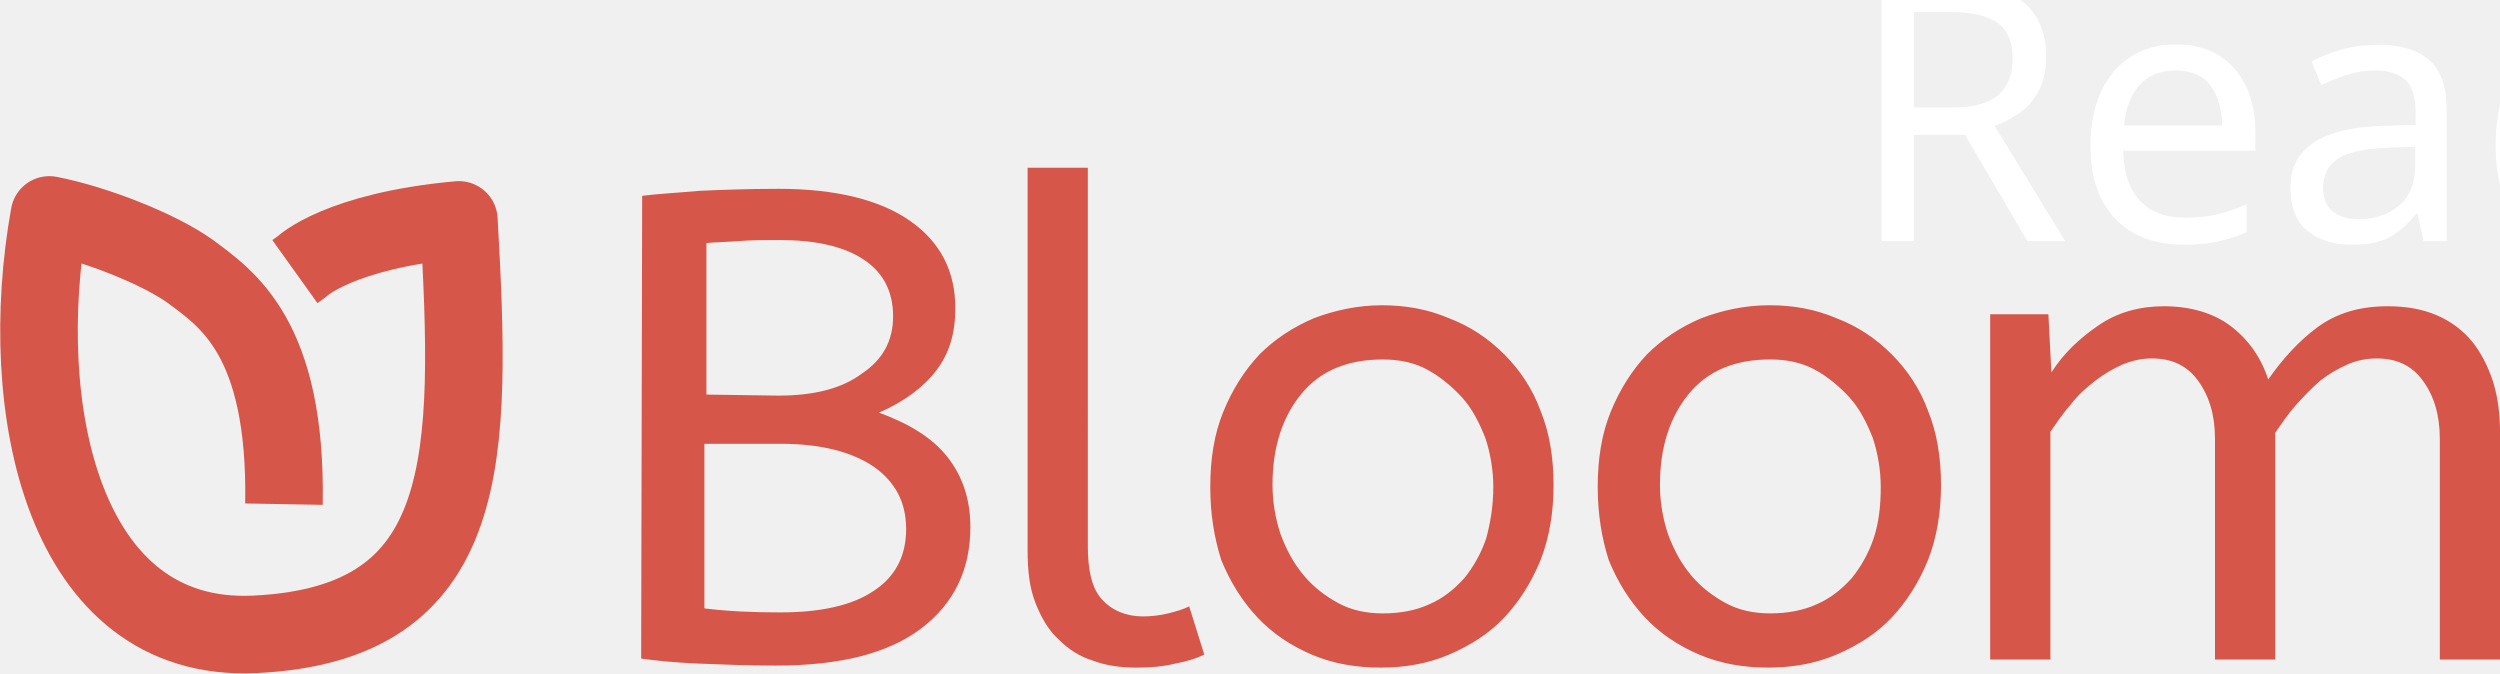
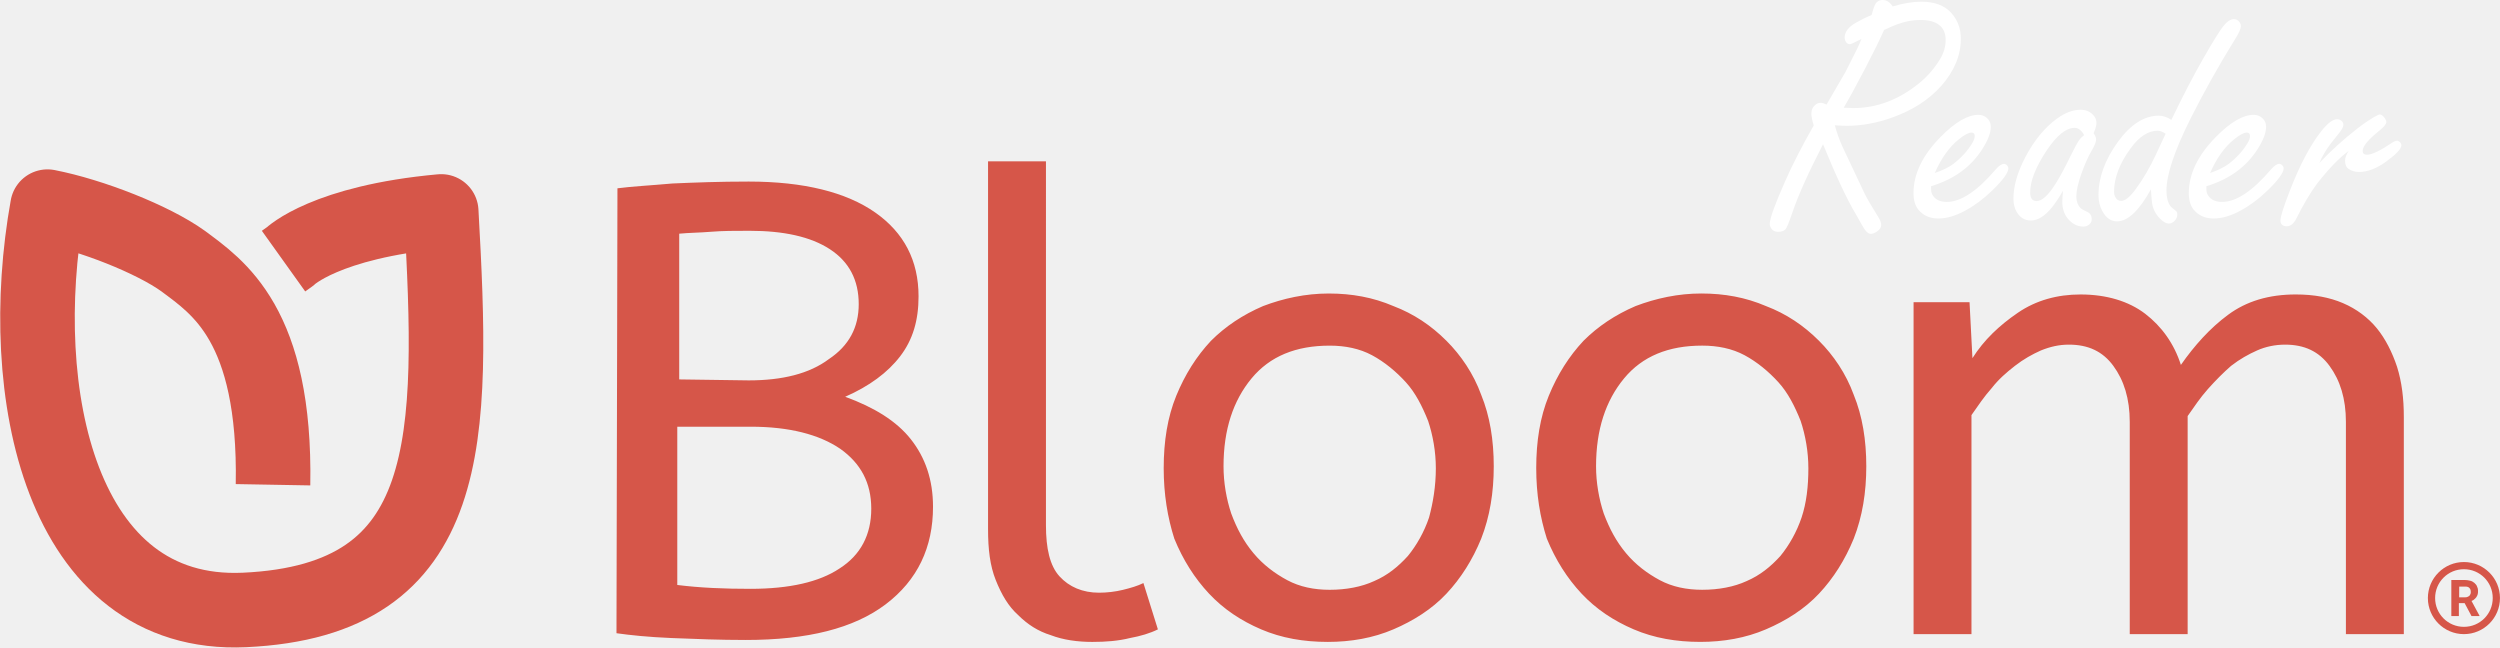
- <svg xmlns="http://www.w3.org/2000/svg" width="45.445mm" height="12.24mm" viewBox="0 0 45.445 12.24" version="1.1" id="svg4669">
+ <svg xmlns="http://www.w3.org/2000/svg" width="50.415mm" height="13.056mm" viewBox="0 0 50.415 13.056" version="1.1" id="svg4669">
  <defs id="defs4663" />
-   <g id="layer1" transform="translate(-79.22418,69.172)">
-     <g id="g4593" transform="matrix(0.1499637,0,0,0.1499637,-19.8617,-375.1806)">
-       <path style="opacity:1;fill:none;stroke:#d65649;stroke-width:9.398;stroke-linejoin:round;stroke-opacity:1" d="m 695.151,2101.662 c 0.361,-20.241 -6.988,-24.94 -11.325,-28.193 -3.855,-2.771 -11.566,-5.783 -17.108,-6.867 -4.19,23.306 1.573,51.914 24.846,50.843 26.739,-1.23 26.398,-21.532 24.792,-50.24 -14.578,1.325 -19.036,5.662 -19.036,5.662 l -0.843,0.603" class="st1" id="path4553" />
-       <path style="fill:#d65649;fill-opacity:1;stroke-width:1.067" d="m 738.572,2064.29 c 1.825,-0.243 4.258,-0.365 6.935,-0.608 2.798,-0.122 5.962,-0.243 9.612,-0.243 6.935,0 12.288,1.338 15.938,3.893 3.65,2.555 5.475,6.083 5.475,10.585 0,3.042 -0.73,5.475 -2.312,7.543 -1.582,2.068 -3.893,3.772 -6.935,5.11 3.65,1.338 6.448,3.042 8.273,5.353 1.825,2.312 2.798,5.11 2.798,8.517 0,5.11 -1.947,9.246 -5.961,12.288 -4.015,3.042 -9.855,4.502 -17.641,4.502 -3.285,0 -6.327,-0.122 -9.368,-0.243 -2.92,-0.122 -5.232,-0.365 -6.935,-0.608 l 0.122,-56.087 m 16.79,50.491 c 4.867,0 8.638,-0.852 11.193,-2.555 2.677,-1.703 4.015,-4.258 4.015,-7.543 0,-3.285 -1.338,-5.718 -3.893,-7.543 -2.677,-1.825 -6.448,-2.798 -11.315,-2.798 h -9.247 v 19.953 c 2.92,0.365 5.962,0.487 9.247,0.487 m -0.243,-26.279 c 4.258,0 7.665,-0.852 10.098,-2.677 2.555,-1.703 3.772,-4.015 3.772,-6.935 0,-3.042 -1.217,-5.353 -3.65,-6.935 -2.433,-1.581 -5.84,-2.312 -10.098,-2.312 -1.825,0 -3.407,0 -4.867,0.122 -1.46,0.122 -2.798,0.122 -4.015,0.243 v 18.371 z m 37.473,18.25 c 0,2.92 0.487,5.11 1.703,6.448 1.217,1.338 2.92,2.068 4.988,2.068 0.973,0 2.068,-0.122 3.042,-0.365 0.973,-0.243 1.825,-0.487 2.555,-0.852 l 1.825,5.84 c -0.973,0.487 -2.19,0.852 -3.528,1.095 -1.46,0.365 -3.042,0.487 -4.745,0.487 -1.825,0 -3.65,-0.243 -5.231,-0.852 -1.582,-0.487 -2.92,-1.338 -4.137,-2.555 -1.217,-1.095 -2.068,-2.555 -2.798,-4.38 -0.73,-1.825 -0.973,-3.893 -0.973,-6.448 v -46.354 h 7.3 z m 49.152,-7.178 c 0,-2.068 -0.365,-4.137 -0.973,-5.962 -0.73,-1.825 -1.582,-3.528 -2.798,-4.867 -1.217,-1.338 -2.677,-2.555 -4.258,-3.407 -1.582,-0.852 -3.407,-1.217 -5.353,-1.217 -4.258,0 -7.543,1.338 -9.855,4.137 -2.312,2.798 -3.528,6.448 -3.528,11.072 0,2.068 0.365,4.136 0.973,5.961 0.73,1.947 1.582,3.528 2.798,4.988 1.217,1.46 2.677,2.555 4.258,3.406 1.582,0.852 3.407,1.217 5.353,1.217 2.068,0 4.015,-0.365 5.597,-1.095 1.703,-0.73 3.042,-1.825 4.258,-3.163 1.095,-1.338 2.068,-3.042 2.677,-4.867 0.487,-1.825 0.852,-3.893 0.852,-6.205 m -34.309,0 c 0,-3.407 0.487,-6.448 1.582,-9.125 1.095,-2.677 2.555,-4.988 4.38,-6.935 1.825,-1.825 4.015,-3.285 6.57,-4.38 2.555,-0.973 5.353,-1.582 8.273,-1.582 2.92,0 5.596,0.487 8.151,1.582 2.555,0.973 4.745,2.433 6.692,4.38 1.825,1.825 3.407,4.137 4.38,6.813 1.095,2.676 1.582,5.718 1.582,9.003 0,3.285 -0.487,6.327 -1.582,9.125 -1.095,2.676 -2.555,4.988 -4.38,6.935 -1.825,1.946 -4.137,3.407 -6.692,4.502 -2.555,1.095 -5.353,1.582 -8.273,1.582 -3.042,0 -5.84,-0.487 -8.395,-1.582 -2.555,-1.095 -4.745,-2.555 -6.57,-4.502 -1.825,-1.947 -3.285,-4.258 -4.38,-6.935 -0.852,-2.677 -1.338,-5.597 -1.338,-8.882 z m 81.272,0 c 0,-2.068 -0.365,-4.137 -0.973,-5.962 -0.73,-1.825 -1.582,-3.528 -2.798,-4.867 -1.217,-1.338 -2.677,-2.555 -4.258,-3.407 -1.582,-0.852 -3.407,-1.217 -5.353,-1.217 -4.258,0 -7.543,1.338 -9.855,4.137 -2.312,2.798 -3.528,6.448 -3.528,11.072 0,2.068 0.365,4.136 0.973,5.961 0.73,1.947 1.582,3.528 2.798,4.988 1.217,1.46 2.677,2.555 4.258,3.406 1.582,0.852 3.407,1.217 5.353,1.217 2.068,0 4.015,-0.365 5.597,-1.095 1.703,-0.73 3.042,-1.825 4.258,-3.163 1.095,-1.338 2.068,-3.042 2.677,-4.867 0.608,-1.825 0.852,-3.893 0.852,-6.205 m -34.309,0 c 0,-3.407 0.487,-6.448 1.582,-9.125 1.095,-2.677 2.555,-4.988 4.38,-6.935 1.825,-1.825 4.015,-3.285 6.57,-4.38 2.555,-0.973 5.353,-1.582 8.273,-1.582 2.92,0 5.597,0.487 8.152,1.582 2.555,0.973 4.745,2.433 6.692,4.38 1.825,1.825 3.407,4.137 4.38,6.813 1.095,2.676 1.582,5.718 1.582,9.003 0,3.285 -0.487,6.327 -1.582,9.125 -1.095,2.676 -2.555,4.988 -4.38,6.935 -1.825,1.946 -4.137,3.407 -6.692,4.502 -2.555,1.095 -5.353,1.582 -8.273,1.582 -3.042,0 -5.84,-0.487 -8.395,-1.582 -2.555,-1.095 -4.745,-2.555 -6.57,-4.502 -1.825,-1.947 -3.285,-4.258 -4.38,-6.935 -0.852,-2.677 -1.338,-5.597 -1.338,-8.882 z m 54.992,-13.87 c 1.46,-2.312 3.407,-4.136 5.718,-5.718 2.312,-1.582 4.988,-2.312 7.908,-2.312 3.285,0 6.083,0.852 8.152,2.433 2.068,1.582 3.65,3.772 4.502,6.448 1.703,-2.433 3.65,-4.623 5.961,-6.327 2.312,-1.703 5.11,-2.555 8.516,-2.555 2.312,0 4.258,0.365 5.962,1.095 1.703,0.73 3.163,1.825 4.258,3.163 1.095,1.338 1.947,3.042 2.555,4.867 0.608,1.947 0.852,4.015 0.852,6.327 v 27.374 h -7.3 v -26.766 c 0,-2.92 -0.73,-5.232 -2.068,-7.057 -1.338,-1.825 -3.163,-2.677 -5.596,-2.677 -1.217,0 -2.433,0.243 -3.528,0.73 -1.095,0.487 -2.19,1.095 -3.285,1.947 -0.973,0.852 -1.947,1.825 -2.92,2.92 -0.973,1.095 -1.703,2.19 -2.555,3.407 v 27.496 h -7.3 v -26.766 c 0,-2.92 -0.73,-5.232 -2.068,-7.057 -1.338,-1.825 -3.163,-2.677 -5.597,-2.677 -1.217,0 -2.312,0.243 -3.528,0.73 -1.095,0.487 -2.19,1.095 -3.285,1.947 -1.095,0.852 -2.068,1.703 -2.92,2.798 -0.973,1.095 -1.703,2.19 -2.555,3.407 v 27.618 h -7.3 v -41.852 h 7.056 z" class="st2" id="path4555" />
-       <text xml:space="preserve" style="font-style:normal;font-variant:normal;font-weight:normal;font-stretch:normal;font-size:43.66px;line-height:125%;font-family:'Freestyle Script';-inkscape-font-specification:'Freestyle Script, Normal';font-variant-ligatures:normal;font-variant-caps:normal;font-variant-numeric:normal;font-feature-settings:normal;text-align:start;letter-spacing:0px;word-spacing:0px;writing-mode:lr-tb;text-anchor:start;fill:#ffffff;fill-opacity:1;stroke:none;stroke-width:1.764px;stroke-linecap:butt;stroke-linejoin:miter;stroke-opacity:1" x="884.568" y="2069.779" id="text4597">
-         <tspan id="tspan4595" x="884.568" y="2069.779" style="font-style:normal;font-variant:normal;font-weight:normal;font-stretch:normal;font-size:43.66px;font-family:'Freestyle Script';-inkscape-font-specification:'Freestyle Script, Normal';font-variant-ligatures:normal;font-variant-caps:normal;font-variant-numeric:normal;font-feature-settings:normal;text-align:start;writing-mode:lr-tb;text-anchor:start;fill:#ffffff;fill-opacity:1;stroke-width:1.764px">Reader</tspan>
-       </text>
+   <g id="layer1" transform="translate(-86.50944,51.01988)">
+     <g id="g3364">
+       <g transform="matrix(0.1599613,0,0,0.1599613,-19.18217,-377.429)" id="g4593-9">
+         <path id="path4553-0" class="st1" d="m 695.151,2101.662 c 0.361,-20.241 -6.988,-24.94 -11.325,-28.193 -3.855,-2.771 -11.566,-5.783 -17.108,-6.867 -4.19,23.306 1.573,51.914 24.846,50.843 26.739,-1.23 26.398,-21.532 24.792,-50.24 -14.578,1.325 -19.036,5.662 -19.036,5.662 l -0.843,0.603" style="opacity:1;fill:none;stroke:#d65649;stroke-width:9.398;stroke-linejoin:round;stroke-opacity:1" />
+         <path id="path4555-0" class="st2" d="m 738.572,2064.29 c 1.825,-0.243 4.258,-0.365 6.935,-0.608 2.798,-0.122 5.962,-0.243 9.612,-0.243 6.935,0 12.288,1.338 15.938,3.893 3.65,2.555 5.475,6.083 5.475,10.585 0,3.042 -0.73,5.475 -2.312,7.543 -1.582,2.068 -3.893,3.772 -6.935,5.11 3.65,1.338 6.448,3.042 8.273,5.353 1.825,2.312 2.798,5.11 2.798,8.517 0,5.11 -1.947,9.246 -5.961,12.288 -4.015,3.042 -9.855,4.502 -17.641,4.502 -3.285,0 -6.327,-0.122 -9.368,-0.243 -2.92,-0.122 -5.232,-0.365 -6.935,-0.608 l 0.122,-56.087 m 16.79,50.491 c 4.867,0 8.638,-0.852 11.193,-2.555 2.677,-1.703 4.015,-4.258 4.015,-7.543 0,-3.285 -1.338,-5.718 -3.893,-7.543 -2.677,-1.825 -6.448,-2.798 -11.315,-2.798 l -9.247,0 0,19.953 c 2.92,0.365 5.962,0.487 9.247,0.487 m -0.243,-26.279 c 4.258,0 7.665,-0.852 10.098,-2.677 2.555,-1.703 3.772,-4.015 3.772,-6.935 0,-3.042 -1.217,-5.353 -3.65,-6.935 -2.433,-1.581 -5.84,-2.312 -10.098,-2.312 -1.825,0 -3.407,0 -4.867,0.122 -1.46,0.122 -2.798,0.122 -4.015,0.243 l 0,18.371 z m 37.473,18.25 c 0,2.92 0.487,5.11 1.703,6.448 1.217,1.338 2.92,2.068 4.988,2.068 0.973,0 2.068,-0.122 3.042,-0.365 0.973,-0.243 1.825,-0.487 2.555,-0.852 l 1.825,5.84 c -0.973,0.487 -2.19,0.852 -3.528,1.095 -1.46,0.365 -3.042,0.487 -4.745,0.487 -1.825,0 -3.65,-0.243 -5.231,-0.852 -1.582,-0.487 -2.92,-1.338 -4.137,-2.555 -1.217,-1.095 -2.068,-2.555 -2.798,-4.38 -0.73,-1.825 -0.973,-3.893 -0.973,-6.448 l 0,-46.354 7.3,0 z m 49.152,-7.178 c 0,-2.068 -0.365,-4.137 -0.973,-5.962 -0.73,-1.825 -1.582,-3.528 -2.798,-4.867 -1.217,-1.338 -2.677,-2.555 -4.258,-3.407 -1.582,-0.852 -3.407,-1.217 -5.353,-1.217 -4.258,0 -7.543,1.338 -9.855,4.137 -2.312,2.798 -3.528,6.448 -3.528,11.072 0,2.068 0.365,4.136 0.973,5.961 0.73,1.947 1.582,3.528 2.798,4.988 1.217,1.46 2.677,2.555 4.258,3.406 1.582,0.852 3.407,1.217 5.353,1.217 2.068,0 4.015,-0.365 5.597,-1.095 1.703,-0.73 3.042,-1.825 4.258,-3.163 1.095,-1.338 2.068,-3.042 2.677,-4.867 0.487,-1.825 0.852,-3.893 0.852,-6.205 m -34.309,0 c 0,-3.407 0.487,-6.448 1.582,-9.125 1.095,-2.677 2.555,-4.988 4.38,-6.935 1.825,-1.825 4.015,-3.285 6.57,-4.38 2.555,-0.973 5.353,-1.582 8.273,-1.582 2.92,0 5.596,0.487 8.151,1.582 2.555,0.973 4.745,2.433 6.692,4.38 1.825,1.825 3.407,4.137 4.38,6.813 1.095,2.676 1.582,5.718 1.582,9.003 0,3.285 -0.487,6.327 -1.582,9.125 -1.095,2.676 -2.555,4.988 -4.38,6.935 -1.825,1.946 -4.137,3.407 -6.692,4.502 -2.555,1.095 -5.353,1.582 -8.273,1.582 -3.042,0 -5.84,-0.487 -8.395,-1.582 -2.555,-1.095 -4.745,-2.555 -6.57,-4.502 -1.825,-1.947 -3.285,-4.258 -4.38,-6.935 -0.852,-2.677 -1.338,-5.597 -1.338,-8.882 z m 81.272,0 c 0,-2.068 -0.365,-4.137 -0.973,-5.962 -0.73,-1.825 -1.582,-3.528 -2.798,-4.867 -1.217,-1.338 -2.677,-2.555 -4.258,-3.407 -1.582,-0.852 -3.407,-1.217 -5.353,-1.217 -4.258,0 -7.543,1.338 -9.855,4.137 -2.312,2.798 -3.528,6.448 -3.528,11.072 0,2.068 0.365,4.136 0.973,5.961 0.73,1.947 1.582,3.528 2.798,4.988 1.217,1.46 2.677,2.555 4.258,3.406 1.582,0.852 3.407,1.217 5.353,1.217 2.068,0 4.015,-0.365 5.597,-1.095 1.703,-0.73 3.042,-1.825 4.258,-3.163 1.095,-1.338 2.068,-3.042 2.677,-4.867 0.608,-1.825 0.852,-3.893 0.852,-6.205 m -34.309,0 c 0,-3.407 0.487,-6.448 1.582,-9.125 1.095,-2.677 2.555,-4.988 4.38,-6.935 1.825,-1.825 4.015,-3.285 6.57,-4.38 2.555,-0.973 5.353,-1.582 8.273,-1.582 2.92,0 5.597,0.487 8.152,1.582 2.555,0.973 4.745,2.433 6.692,4.38 1.825,1.825 3.407,4.137 4.38,6.813 1.095,2.676 1.582,5.718 1.582,9.003 0,3.285 -0.487,6.327 -1.582,9.125 -1.095,2.676 -2.555,4.988 -4.38,6.935 -1.825,1.946 -4.137,3.407 -6.692,4.502 -2.555,1.095 -5.353,1.582 -8.273,1.582 -3.042,0 -5.84,-0.487 -8.395,-1.582 -2.555,-1.095 -4.745,-2.555 -6.57,-4.502 -1.825,-1.947 -3.285,-4.258 -4.38,-6.935 -0.852,-2.677 -1.338,-5.597 -1.338,-8.882 z m 54.992,-13.87 c 1.46,-2.312 3.407,-4.136 5.718,-5.718 2.312,-1.582 4.988,-2.312 7.908,-2.312 3.285,0 6.083,0.852 8.152,2.433 2.068,1.582 3.65,3.772 4.502,6.448 1.703,-2.433 3.65,-4.623 5.961,-6.327 2.312,-1.703 5.11,-2.555 8.516,-2.555 2.312,0 4.258,0.365 5.962,1.095 1.703,0.73 3.163,1.825 4.258,3.163 1.095,1.338 1.947,3.042 2.555,4.867 0.608,1.947 0.852,4.015 0.852,6.327 l 0,27.374 -7.3,0 0,-26.766 c 0,-2.92 -0.73,-5.232 -2.068,-7.057 -1.338,-1.825 -3.163,-2.677 -5.596,-2.677 -1.217,0 -2.433,0.243 -3.528,0.73 -1.095,0.487 -2.19,1.095 -3.285,1.947 -0.973,0.852 -1.947,1.825 -2.92,2.92 -0.973,1.095 -1.703,2.19 -2.555,3.407 l 0,27.496 -7.3,0 0,-26.766 c 0,-2.92 -0.73,-5.232 -2.068,-7.057 -1.338,-1.825 -3.163,-2.677 -5.597,-2.677 -1.217,0 -2.312,0.243 -3.528,0.73 -1.095,0.487 -2.19,1.095 -3.285,1.947 -1.095,0.852 -2.068,1.703 -2.92,2.798 -0.973,1.095 -1.703,2.19 -2.555,3.407 l 0,27.618 -7.3,0 0,-41.852 7.056,0 z" style="fill:#d65649;fill-opacity:1;stroke-width:1.067" />
+         <g id="text4597-5" style="font-style:normal;font-variant:normal;font-weight:normal;font-stretch:normal;font-size:43.66px;line-height:125%;font-family:'Freestyle Script';-inkscape-font-specification:'Freestyle Script, Normal';text-align:start;letter-spacing:0px;word-spacing:0px;writing-mode:lr-tb;text-anchor:start;fill:#ffffff;fill-opacity:1;stroke:none;stroke-width:1.764px;stroke-linecap:butt;stroke-linejoin:miter;stroke-opacity:1" aria-label="Reader">
+           <path id="path4650" style="font-style:normal;font-variant:normal;font-weight:normal;font-stretch:normal;font-size:43.66px;font-family:'Freestyle Script';-inkscape-font-specification:'Freestyle Script, Normal';text-align:start;writing-mode:lr-tb;text-anchor:start;fill:#ffffff;fill-opacity:1;stroke-width:1.764px" d="m 890.559,2058.736 q -2.793,5.415 -3.88,8.655 -0.64,1.876 -0.874,2.089 -0.298,0.298 -0.917,0.298 -0.512,0 -0.789,-0.341 -0.256,-0.32 -0.256,-0.661 0,-1.002 1.919,-5.33 1.364,-3.112 3.624,-7.078 -0.298,-0.981 -0.298,-1.492 0,-0.725 0.554,-1.151 0.277,-0.213 0.597,-0.213 0.298,0 0.767,0.213 0.32,-0.554 2.366,-4.072 1.833,-3.56 2.025,-4.178 -0.576,0.256 -0.917,0.448 -0.362,0.192 -0.576,0.192 -0.277,0 -0.469,-0.298 -0.149,-0.234 -0.149,-0.533 0,-1.066 1.428,-1.876 1.002,-0.576 1.961,-0.959 0.277,-1.002 0.448,-1.322 0.298,-0.576 0.959,-0.576 0.725,0 1.258,0.81 1.002,-0.298 1.897,-0.448 0.917,-0.149 1.727,-0.149 2.473,0 3.752,1.407 1.215,1.343 1.215,3.262 0,3.134 -2.452,5.926 -2.302,2.601 -6.14,3.987 -2.942,1.066 -5.799,1.066 -0.49,0 -1.492,-0.064 0.341,1.3 0.917,2.601 1.002,2.111 2.857,6.054 0.533,1.045 1.748,2.985 0.32,0.512 0.32,0.938 0,0.405 -0.469,0.767 -0.49,0.341 -0.831,0.341 -0.533,0 -1.13,-1.13 -0.298,-0.533 -0.746,-1.322 -1.642,-2.708 -4.157,-8.847 z m 2.601,-4.605 q 0.81,0.043 1.215,0.043 4.413,0 8.25,-3.091 1.684,-1.364 2.729,-3.155 0.661,-1.109 0.661,-2.345 0,-1.258 -0.81,-1.876 -0.789,-0.639 -2.388,-0.639 -1.45,0 -2.921,0.554 -0.576,0.213 -1.642,0.704 -0.746,1.705 -2.43,4.946 -1.684,3.219 -2.665,4.861 z" />
+           <path id="path4652" style="font-style:normal;font-variant:normal;font-weight:normal;font-stretch:normal;font-size:43.66px;font-family:'Freestyle Script';-inkscape-font-specification:'Freestyle Script, Normal';text-align:start;writing-mode:lr-tb;text-anchor:start;fill:#ffffff;fill-opacity:1;stroke-width:1.764px" d="m 904.181,2064.023 0,0.384 q 0,0.469 0.234,0.81 0.533,0.789 1.748,0.789 2.665,0 6.161,-4.093 0.618,-0.704 1.045,-0.704 0.234,0 0.426,0.234 0.128,0.171 0.128,0.32 0,0.832 -2.047,2.814 -1.599,1.556 -3.411,2.537 -1.812,0.981 -3.368,0.981 -1.599,0 -2.516,-1.109 -0.618,-0.767 -0.618,-2.089 0,-3.603 3.39,-7.056 2.75,-2.814 4.797,-2.814 0.554,0 1.002,0.341 0.554,0.448 0.554,1.173 0,1.13 -1.045,2.771 -2.153,3.411 -6.481,4.711 z m 0.469,-1.663 q 1.492,-0.512 2.345,-1.151 1.492,-1.151 2.366,-2.601 0.32,-0.512 0.32,-0.917 0,-0.426 -0.405,-0.426 -0.554,0 -1.578,0.831 -1.833,1.471 -3.049,4.264 z" />
+           <path id="path4654" style="font-style:normal;font-variant:normal;font-weight:normal;font-stretch:normal;font-size:43.66px;font-family:'Freestyle Script';-inkscape-font-specification:'Freestyle Script, Normal';text-align:start;writing-mode:lr-tb;text-anchor:start;fill:#ffffff;fill-opacity:1;stroke-width:1.764px" d="m 920.809,2064.598 q -0.704,1.236 -1.386,2.089 -1.343,1.663 -2.665,1.663 -1.151,0 -1.791,-1.087 -0.405,-0.704 -0.405,-1.663 0,-2.366 1.492,-5.223 1.663,-3.176 4.008,-4.882 1.535,-1.109 2.963,-1.109 0.895,0 1.492,0.554 0.512,0.49 0.512,1.109 0,0.469 -0.362,1.3 0.32,0.448 0.32,0.789 0,0.448 -0.597,1.471 -0.618,1.045 -1.236,2.771 -0.661,1.833 -0.661,2.942 0,0.895 0.533,1.471 0.149,0.149 0.874,0.49 0.533,0.256 0.533,0.895 0,0.405 -0.298,0.661 -0.32,0.277 -0.746,0.277 -1.151,0 -1.983,-1.023 -0.682,-0.831 -0.682,-2.089 0,-0.426 0.085,-1.407 z m 2.665,-7.014 q -0.256,-0.469 -0.554,-0.682 -0.298,-0.234 -0.64,-0.234 -1.62,0 -3.518,2.835 -2.089,3.134 -2.089,5.308 0,0.533 0.192,0.81 0.213,0.277 0.618,0.277 1.023,0 2.388,-2.175 0.767,-1.194 1.897,-3.518 0.746,-1.514 1.087,-2.004 0.171,-0.256 0.618,-0.618 z" />
+           <path id="path4656" style="font-style:normal;font-variant:normal;font-weight:normal;font-stretch:normal;font-size:43.66px;font-family:'Freestyle Script';-inkscape-font-specification:'Freestyle Script, Normal';text-align:start;writing-mode:lr-tb;text-anchor:start;fill:#ffffff;fill-opacity:1;stroke-width:1.764px" d="m 934.474,2055.666 q 2.132,-4.456 4.029,-7.76 1.833,-3.198 2.494,-4.029 0.725,-0.917 1.364,-0.917 0.341,0 0.618,0.277 0.256,0.277 0.256,0.597 0,0.49 -0.725,1.642 -3.091,4.989 -5.671,10.126 -2.985,5.99 -2.985,8.975 0,1.215 0.469,1.919 0.085,0.149 0.767,0.682 0.128,0.107 0.128,0.426 0,0.426 -0.341,0.789 -0.32,0.341 -0.725,0.341 -0.49,0 -1.087,-0.597 -0.853,-0.853 -1.023,-1.961 -0.064,-0.469 -0.149,-1.748 -2.238,4.029 -4.264,4.029 -1.173,0 -1.876,-1.322 -0.469,-0.874 -0.469,-1.983 0,-3.326 2.43,-6.694 2.409,-3.326 5.18,-3.326 0.767,0 1.578,0.533 z m -0.725,1.748 q -0.576,-0.384 -1.002,-0.384 -1.791,0 -3.39,2.196 -2.111,2.857 -2.111,5.521 0,0.32 0.128,0.597 0.256,0.533 0.767,0.533 0.746,0 1.812,-1.45 1.428,-1.919 2.643,-4.541 0.426,-0.895 0.831,-1.791 0,0 0.192,-0.405 z" />
+           <path id="path4658" style="font-style:normal;font-variant:normal;font-weight:normal;font-stretch:normal;font-size:43.66px;font-family:'Freestyle Script';-inkscape-font-specification:'Freestyle Script, Normal';text-align:start;writing-mode:lr-tb;text-anchor:start;fill:#ffffff;fill-opacity:1;stroke-width:1.764px" d="m 938.887,2064.023 0,0.384 q 0,0.469 0.234,0.81 0.533,0.789 1.748,0.789 2.665,0 6.161,-4.093 0.618,-0.704 1.045,-0.704 0.234,0 0.426,0.234 0.128,0.171 0.128,0.32 0,0.832 -2.047,2.814 -1.599,1.556 -3.411,2.537 -1.812,0.981 -3.368,0.981 -1.599,0 -2.516,-1.109 -0.618,-0.767 -0.618,-2.089 0,-3.603 3.39,-7.056 2.75,-2.814 4.797,-2.814 0.554,0 1.002,0.341 0.554,0.448 0.554,1.173 0,1.13 -1.045,2.771 -2.153,3.411 -6.481,4.711 z m 0.469,-1.663 q 1.492,-0.512 2.345,-1.151 1.492,-1.151 2.366,-2.601 0.32,-0.512 0.32,-0.917 0,-0.426 -0.405,-0.426 -0.554,0 -1.578,0.831 -1.833,1.471 -3.049,4.264 z" />
+           <path id="path4660" style="font-style:normal;font-variant:normal;font-weight:normal;font-stretch:normal;font-size:43.66px;font-family:'Freestyle Script';-inkscape-font-specification:'Freestyle Script, Normal';text-align:start;writing-mode:lr-tb;text-anchor:start;fill:#ffffff;fill-opacity:1;stroke-width:1.764px" d="m 953.128,2061.102 q 2.089,-2.239 4.818,-4.37 0.981,-0.767 2.089,-1.428 0.554,-0.32 0.704,-0.32 0.32,0 0.64,0.469 0.192,0.256 0.192,0.469 0,0.384 -0.81,1.045 -2.174,1.727 -2.174,2.601 0,0.49 0.554,0.49 0.917,0 3.155,-1.514 0.384,-0.256 0.64,-0.256 0.171,0 0.341,0.171 0.192,0.192 0.192,0.405 0,0.64 -1.791,1.961 -1.876,1.407 -3.56,1.407 -0.682,0 -1.258,-0.362 -0.49,-0.298 -0.49,-1.066 0,-0.533 0.448,-1.215 -1.684,1.194 -3.965,4.093 -1.322,1.791 -2.622,4.413 -0.49,0.981 -1.215,0.981 -0.789,0 -0.789,-0.746 0,-0.725 1.236,-3.88 1.833,-4.69 3.837,-7.27 1.236,-1.599 2.068,-1.599 0.277,0 0.512,0.171 0.277,0.213 0.277,0.533 0,0.32 -0.426,0.895 -0.085,0.107 -1.13,1.428 -0.959,1.258 -1.471,2.494 z" />
+         </g>
+       </g>
+       <path id="path4632" overflow="visible" d="m 136.197,-39.686 c -0.401,0 -0.727,0.326 -0.727,0.727 0,0.401 0.326,0.727 0.727,0.727 0.401,0 0.727,-0.326 0.727,-0.727 0,-0.401 -0.326,-0.727 -0.727,-0.727 z m 0,0.145 c 0.322,0 0.581,0.259 0.581,0.581 0,0.322 -0.259,0.581 -0.581,0.581 -0.322,0 -0.581,-0.259 -0.581,-0.581 0,-0.322 0.259,-0.581 0.581,-0.581 z m -0.254,0.218 0,0.727 0.152,0 0,-0.261 0.116,0 0.139,0.261 0.161,0 0,-0.007 -0.161,-0.298 c 0.015,-0.007 0.038,-0.015 0.052,-0.03 0.022,-0.015 0.029,-0.029 0.043,-0.043 0.015,-0.022 0.022,-0.037 0.029,-0.059 0.007,-0.022 0.007,-0.044 0.007,-0.073 0,-0.036 -0.008,-0.066 -0.023,-0.095 -0.007,-0.022 -0.028,-0.042 -0.05,-0.064 -0.029,-0.022 -0.052,-0.038 -0.089,-0.045 -0.029,-0.007 -0.065,-0.014 -0.109,-0.014 z m 0.159,0.132 0.118,0 c 0.036,0 0.065,0.005 0.086,0.027 0.022,0.022 0.029,0.045 0.029,0.082 0,0.015 5.7e-4,0.029 -0.007,0.043 -0.007,0.015 -0.015,0.029 -0.023,0.036 -0.007,0.007 -0.022,0.013 -0.036,0.02 -0.015,0.007 -0.028,0.009 -0.05,0.009 l -0.118,0 z" style="line-height:normal;font-family:'Bitstream Vera Sans';-inkscape-font-specification:'Bitstream Vera Sans';text-indent:0;text-align:start;text-transform:none;overflow:visible;fill:#d65649;fill-opacity:1;stroke-width:0.258;enable-background:accumulate" />
    </g>
  </g>
</svg>
